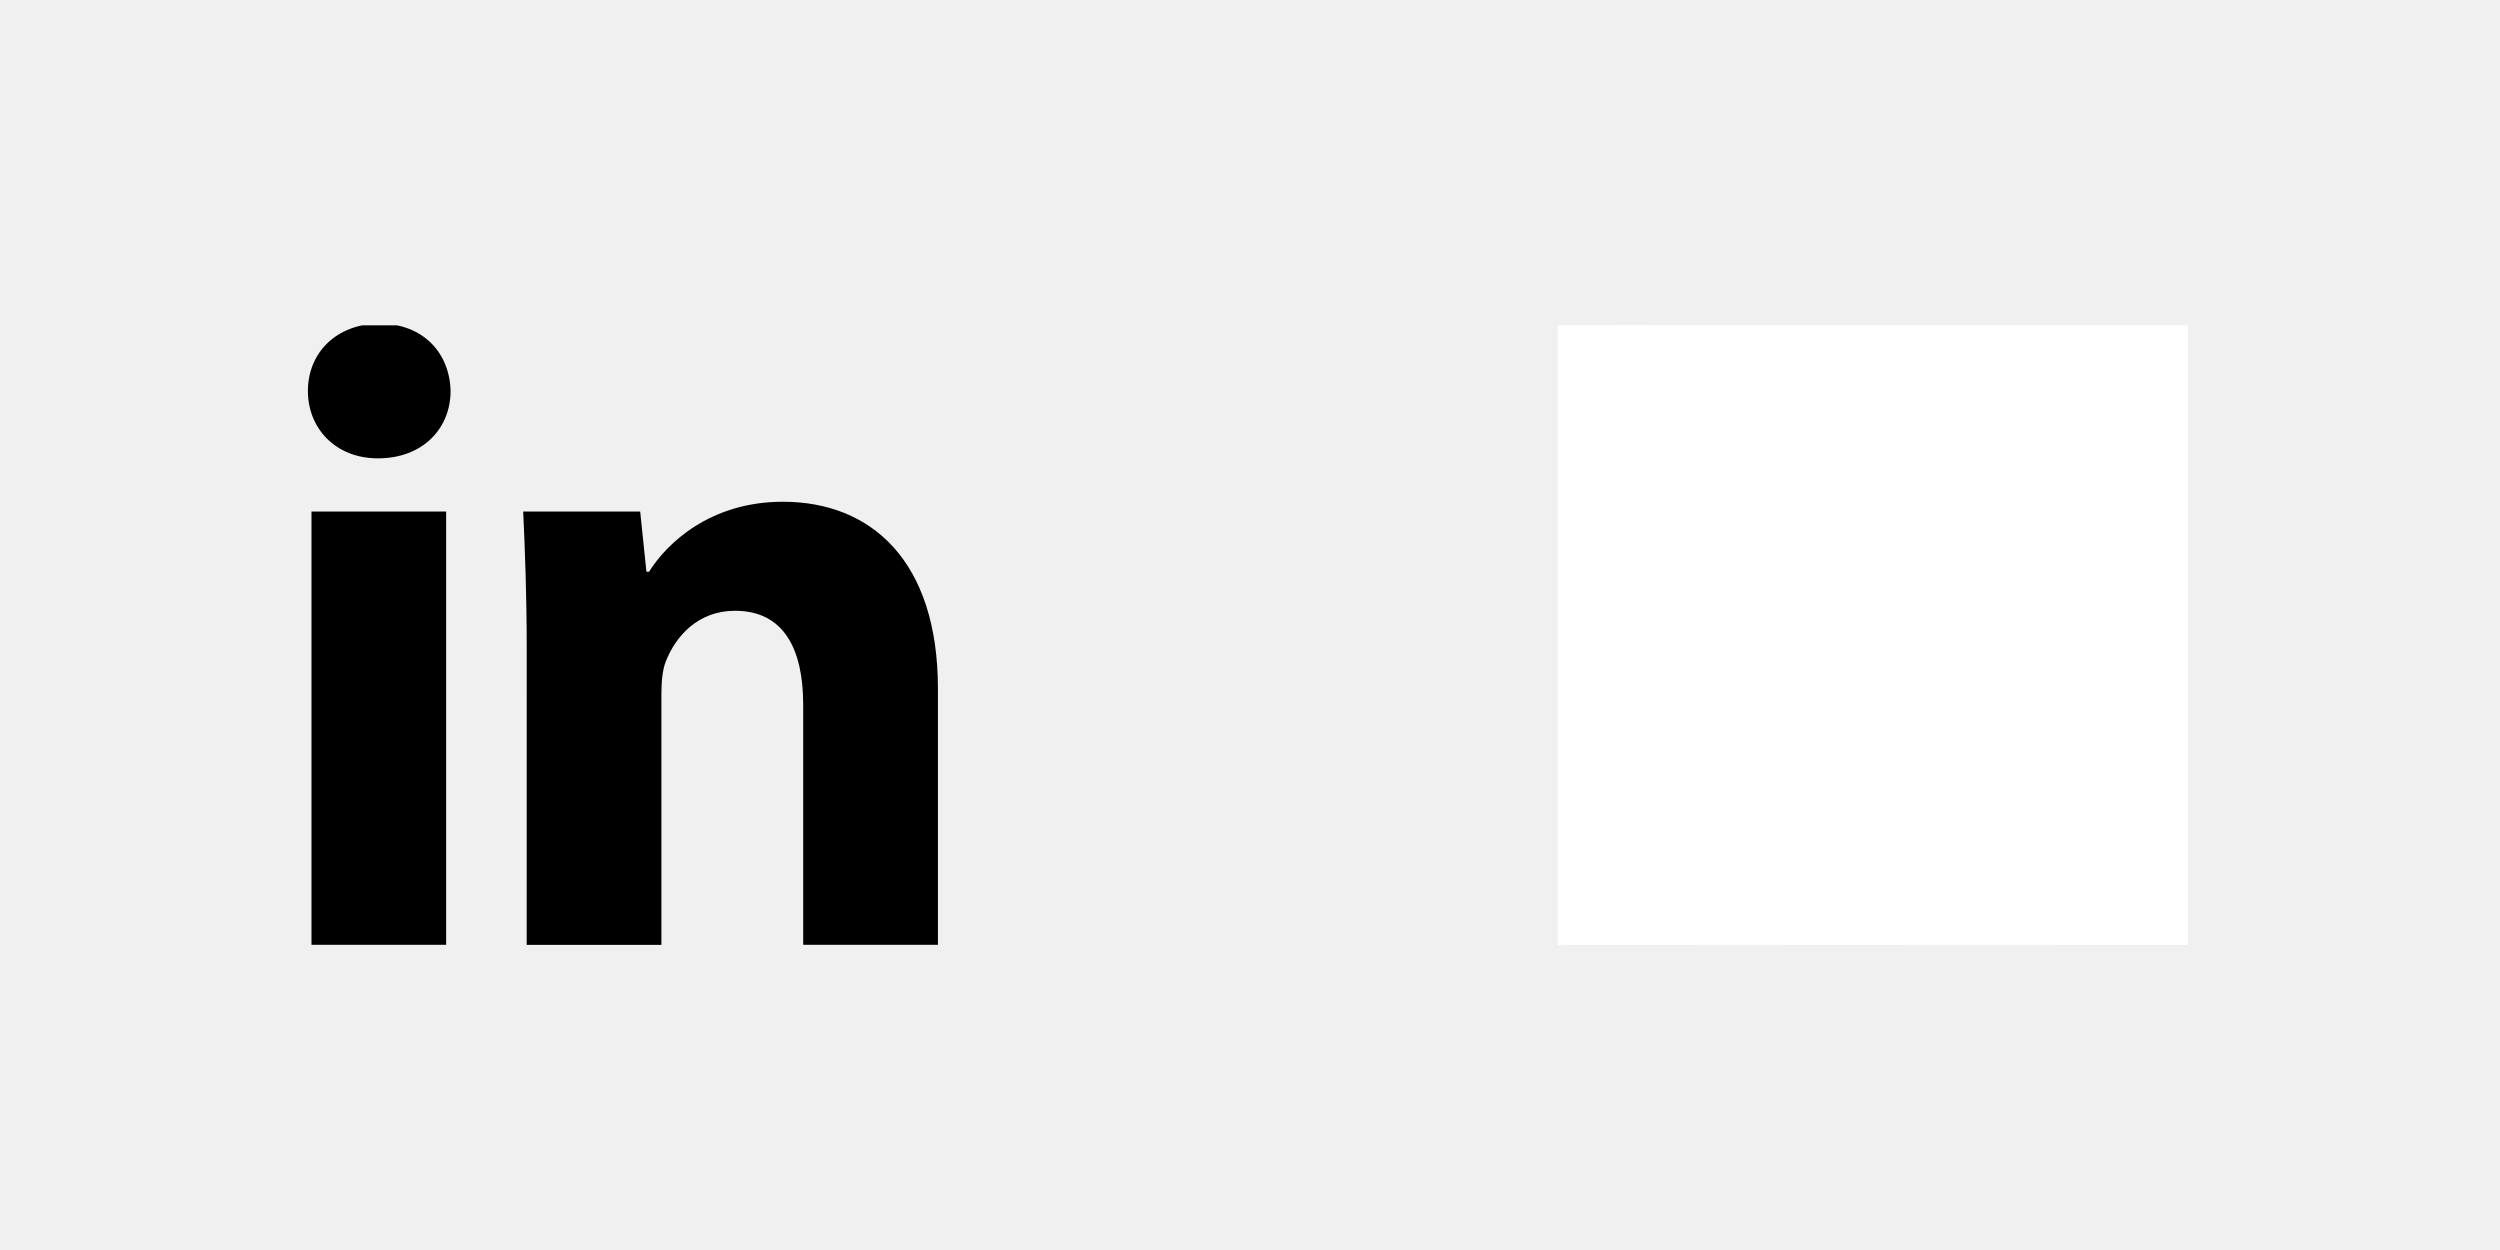
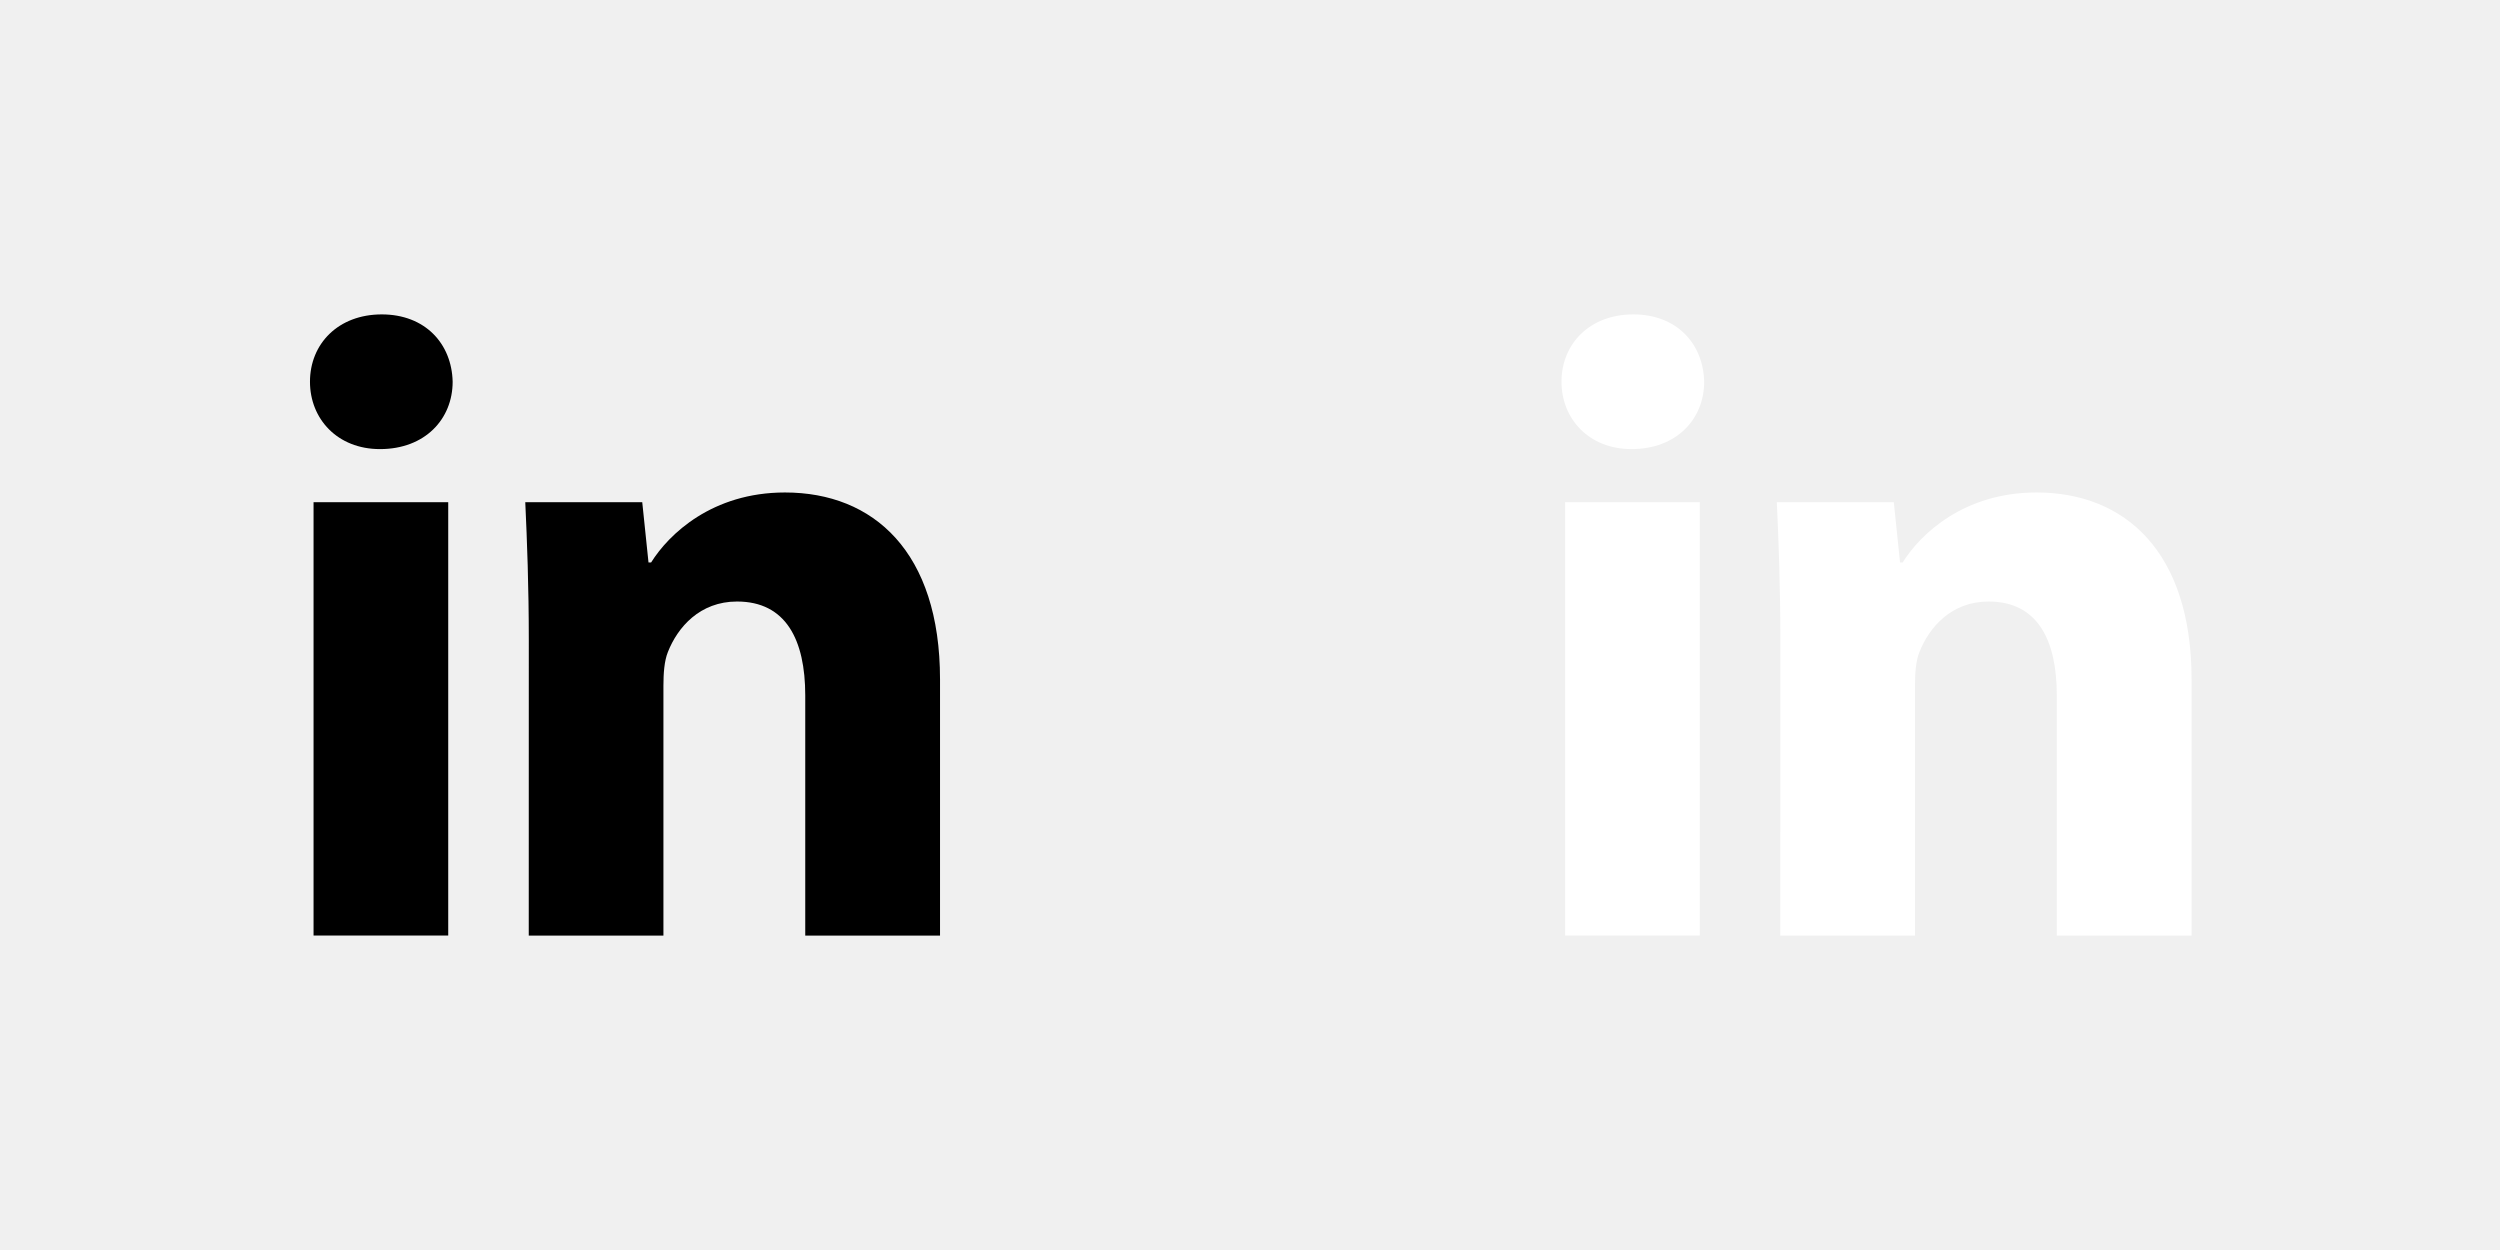
- <svg xmlns="http://www.w3.org/2000/svg" xmlns:xlink="http://www.w3.org/1999/xlink" version="1.1" id="Layer_1" x="0px" y="0px" width="100px" height="50px" viewBox="-25 0 100 50" enable-background="new -25 0 100 50" xml:space="preserve">
+ <svg xmlns="http://www.w3.org/2000/svg" version="1.1" id="Layer_1" x="0px" y="0px" width="100px" height="50px" viewBox="0 0 100 50" enable-background="new 0 0 100 50" xml:space="preserve">
  <g>
-     <g>
-       <g>
-         <defs>
-           <rect id="SVGID_1_" x="-12.684" y="13.013" width="25.201" height="24.782" />
-         </defs>
-         <clipPath id="SVGID_2_">
-           <use xlink:href="#SVGID_1_" overflow="visible" />
-         </clipPath>
-         <path clip-path="url(#SVGID_2_)" d="M-6.977,15.639c0,1.489-1.1,2.695-2.907,2.695c-1.701,0-2.8-1.206-2.8-2.695     c0-1.522,1.135-2.693,2.871-2.693S-7.012,14.116-6.977,15.639L-6.977,15.639z M-12.541,37.793V20.46h5.387v17.333H-12.541z" />
-       </g>
-     </g>
-     <path d="M-3.931,25.988c0-2.161-0.069-3.969-0.141-5.528h4.679l0.25,2.41h0.105c0.708-1.135,2.444-2.8,5.352-2.8   c3.545,0,6.203,2.375,6.203,7.478v10.245H7.128v-9.605c0-2.233-0.779-3.757-2.729-3.757c-1.488,0-2.375,1.028-2.765,2.021   c-0.143,0.354-0.178,0.851-0.178,1.347v9.996h-5.389L-3.931,25.988L-3.931,25.988z" />
+     <path d="M18.106,15.269c0,1.489-1.1,2.695-2.907,2.695c-1.701,0-2.8-1.206-2.8-2.695c0-1.522,1.135-2.693,2.871-2.693   S18.071,13.746,18.106,15.269L18.106,15.269z M12.542,37.423V20.089h5.387v17.333H12.542z" />
+     <path d="M21.152,25.617c0-2.161-0.069-3.969-0.141-5.528h4.679l0.25,2.41h0.104c0.709-1.135,2.445-2.8,5.354-2.8   c3.545,0,6.203,2.375,6.203,7.478v10.246H32.21v-9.605c0-2.233-0.777-3.757-2.729-3.757c-1.488,0-2.375,1.028-2.766,2.021   c-0.143,0.354-0.178,0.851-0.178,1.347v9.996H21.15L21.152,25.617L21.152,25.617z" />
  </g>
  <g>
-     <g>
-       <g>
-         <defs>
-           <rect id="SVGID_3_" x="37.316" y="13.013" width="25.201" height="24.782" />
-         </defs>
-         <use xlink:href="#SVGID_3_" overflow="visible" fill="#FFFFFF" />
-         <clipPath id="SVGID_4_">
-           <use xlink:href="#SVGID_3_" overflow="visible" />
-         </clipPath>
-         <path clip-path="url(#SVGID_4_)" fill="#FFFFFF" d="M43.023,15.639c0,1.489-1.1,2.695-2.906,2.695     c-1.701,0-2.801-1.206-2.801-2.695c0-1.522,1.136-2.693,2.871-2.693C41.924,12.946,42.988,14.116,43.023,15.639L43.023,15.639z      M37.46,37.793V20.46h5.388v17.333H37.46z" />
-       </g>
-     </g>
-     <path fill="#FFFFFF" d="M46.07,25.988c0-2.161-0.069-3.969-0.142-5.528h4.679l0.25,2.41h0.105c0.708-1.135,2.444-2.8,5.352-2.8   c3.545,0,6.203,2.375,6.203,7.478v10.245h-5.389v-9.605c0-2.233-0.779-3.757-2.729-3.757c-1.488,0-2.375,1.028-2.765,2.021   c-0.143,0.354-0.178,0.851-0.178,1.347v9.996h-5.39V25.988H46.07z" />
+     <path fill="#FFFFFF" d="M68.167,15.269c0,1.489-1.1,2.695-2.906,2.695c-1.701,0-2.801-1.206-2.801-2.695   c0-1.522,1.136-2.693,2.871-2.693C67.067,12.575,68.132,13.746,68.167,15.269L68.167,15.269z M62.604,37.423V20.089h5.388v17.333   H62.604z" />
+     <path fill="#FFFFFF" d="M71.214,25.617c0-2.161-0.069-3.969-0.141-5.528h4.679l0.25,2.41h0.104c0.709-1.135,2.445-2.8,5.354-2.8   c3.545,0,6.203,2.375,6.203,7.478v10.246h-5.391v-9.605c0-2.233-0.777-3.757-2.729-3.757c-1.488,0-2.375,1.028-2.766,2.021   c-0.143,0.354-0.178,0.851-0.178,1.347v9.996h-5.388L71.214,25.617L71.214,25.617z" />
  </g>
</svg>
